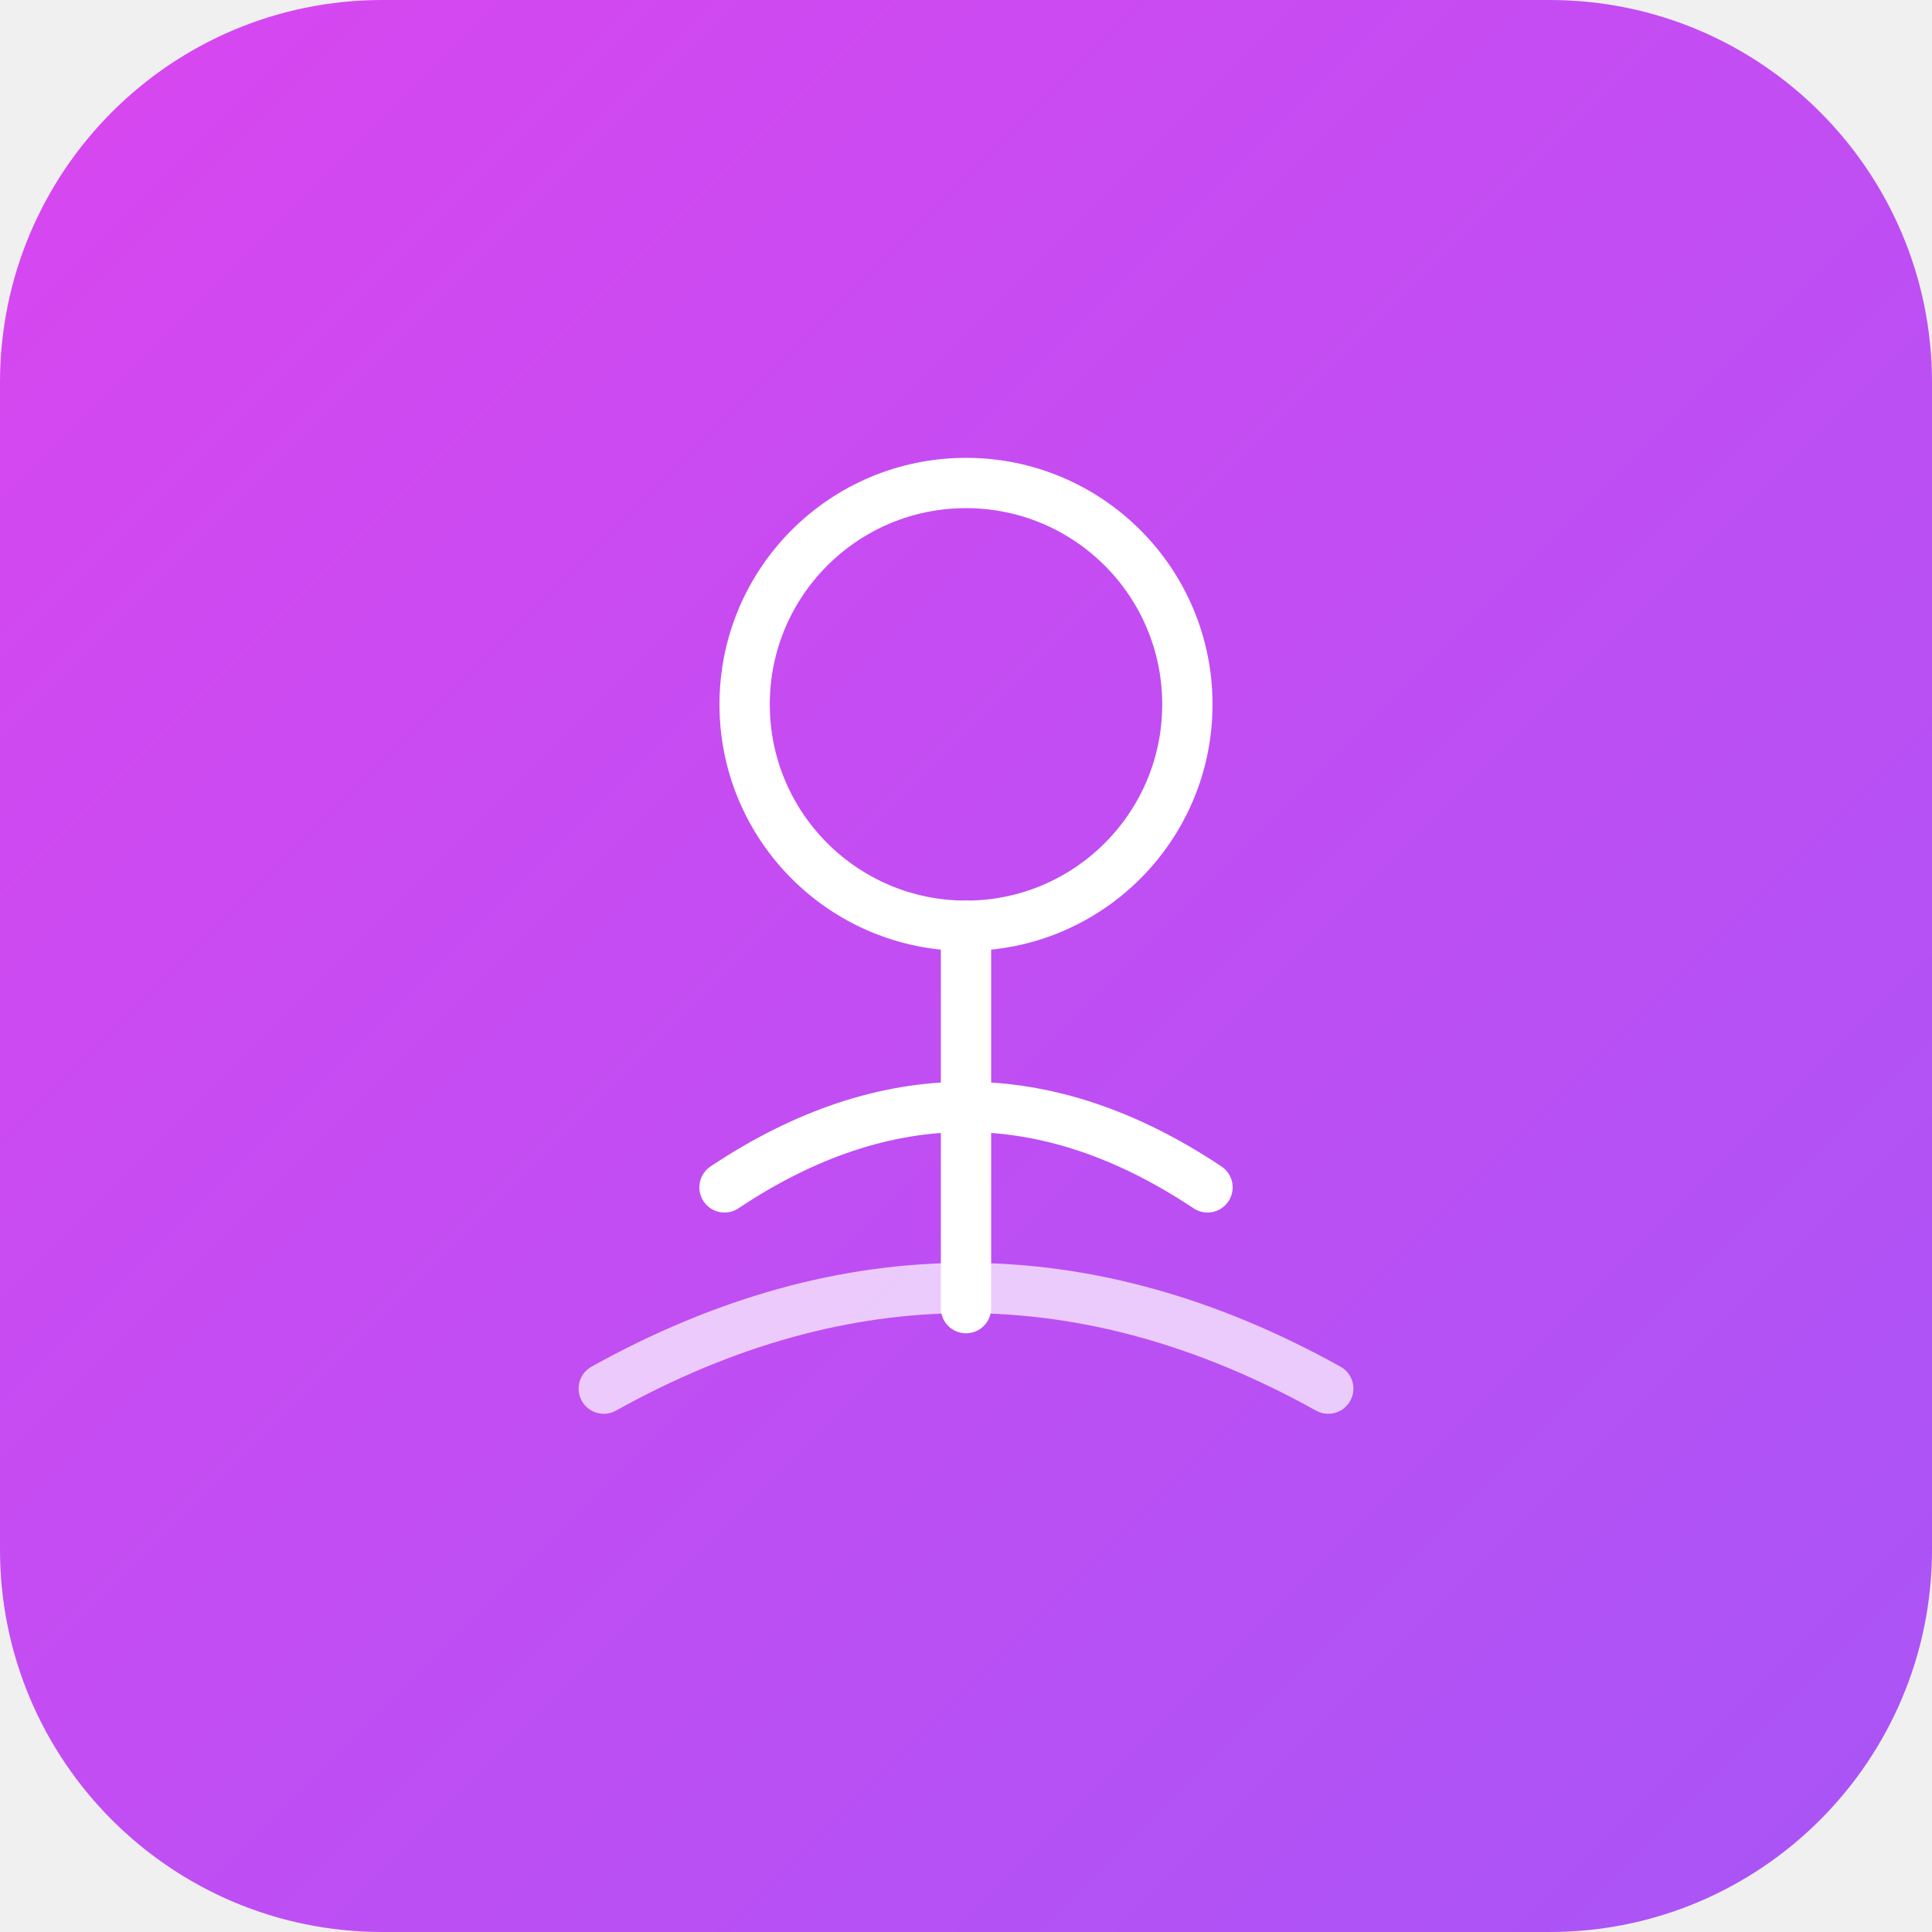
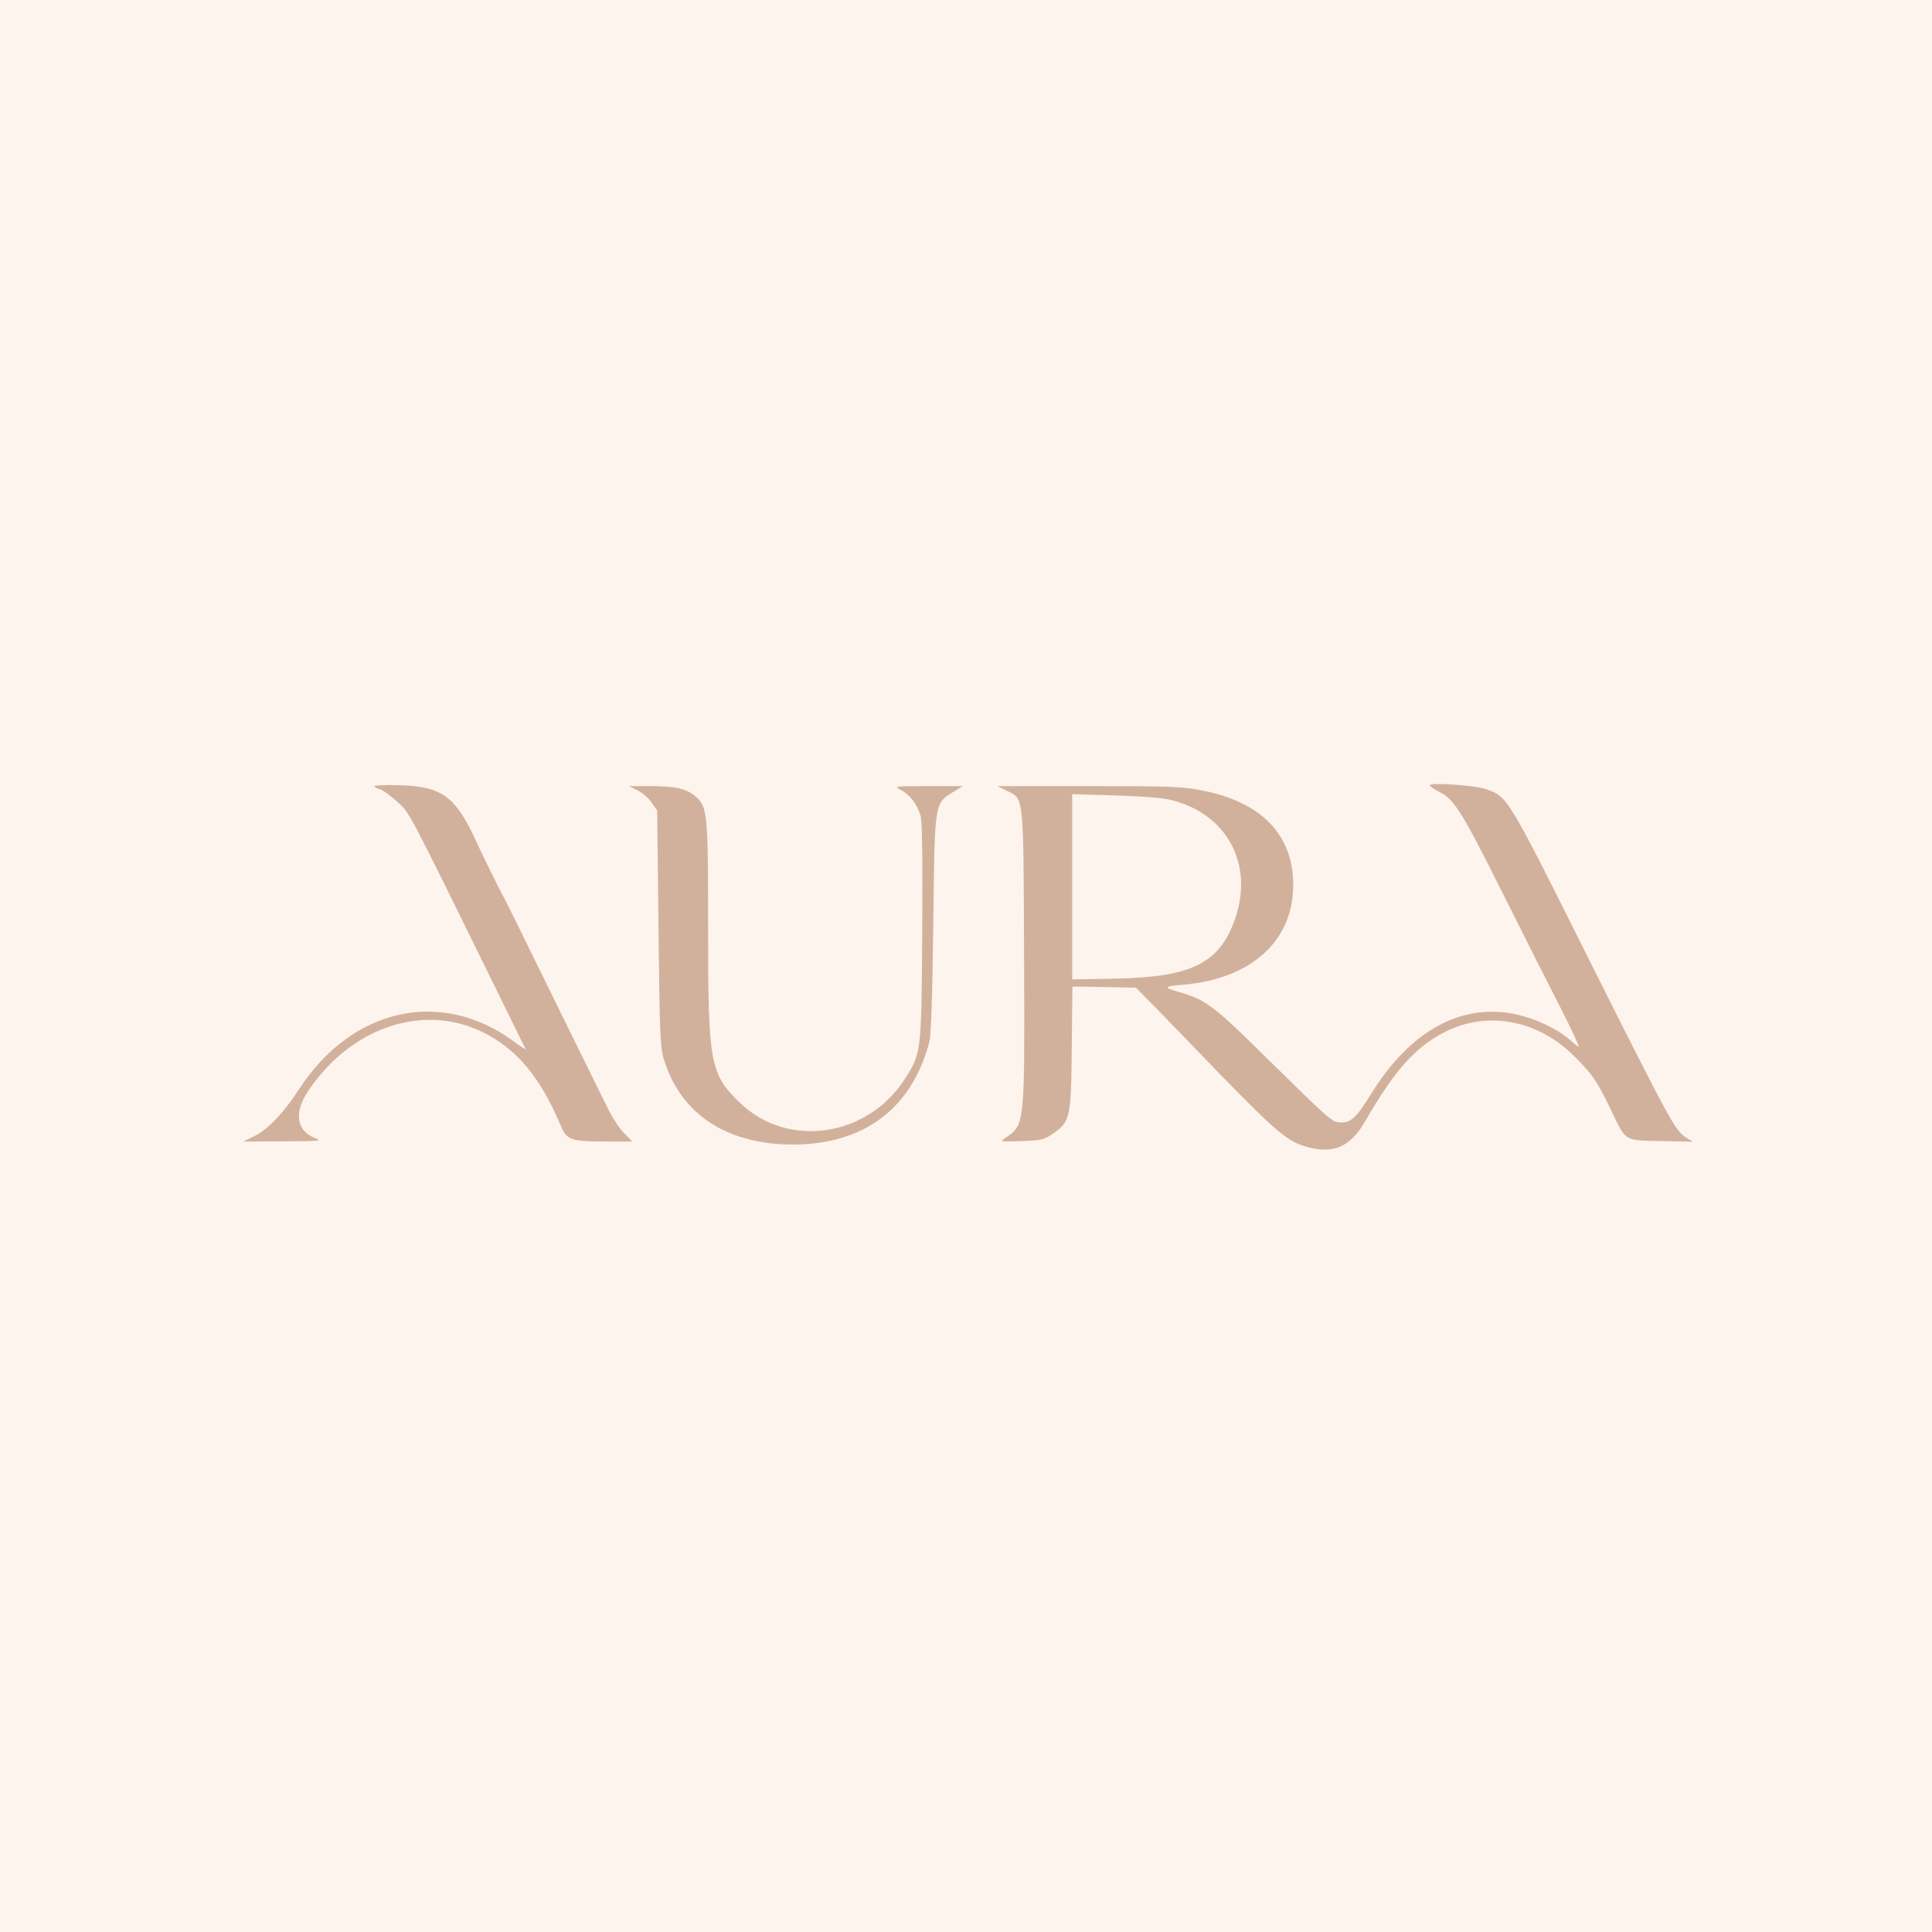
- <svg xmlns="http://www.w3.org/2000/svg" width="192" height="192" viewBox="0 0 192 192">
-   <defs>
-     <linearGradient id="bg" x1="0%" y1="0%" x2="100%" y2="100%">
-       <stop offset="0%" style="stop-color:#d946ef;stop-opacity:1" />
-       <stop offset="100%" style="stop-color:#a855f7;stop-opacity:1" />
-     </linearGradient>
-   </defs>
-   <rect width="192" height="192" rx="38" fill="url(#bg)" />
-   <circle cx="96" cy="70" r="22" fill="none" stroke="white" stroke-width="5" stroke-linecap="round" />
-   <path d="M96 92 L96 130" stroke="white" stroke-width="5" stroke-linecap="round" />
-   <path d="M72 118 Q96 102 120 118" stroke="white" stroke-width="5" stroke-linecap="round" fill="none" />
-   <path d="M60 138 Q96 118 132 138" stroke="white" stroke-width="5" stroke-linecap="round" fill="none" opacity="0.7" />
+ <svg xmlns="http://www.w3.org/2000/svg" viewBox="0 0 192 192" width="192" height="192">
+   <rect width="192" height="192" fill="#FDF4ED" />
+   <g transform="translate(21.916,75.756) scale(0.21536)">
+     <g transform="translate(0,188.0) scale(0.1,-0.1)" fill="#D2B19C" stroke="none">
+       <path d="M710 1770 c0 -4 11 -11 24 -14 13 -3 50 -29 80 -57 61 -55 43 -22 474 -899 63 -129 117 -239 120 -243 2 -5 -24 12 -59 38 -333 242 -742 151 -985 -221 -72 -111 -145 -188 -206 -218 l-52 -26 185 1 c157 0 179 2 150 13 -90 32 -105 117 -37 218 193 291 523 406 797 277 162 -77 273 -208 369 -436 28 -66 47 -73 206 -73 l124 0 -37 38 c-21 21 -52 68 -70 103 -18 35 -131 267 -253 514 -121 248 -225 458 -231 468 -20 36 -97 192 -129 262 -95 207 -158 254 -353 259 -64 2 -117 0 -117 -4z" />
+       <path d="M5580 1774 c0 -5 19 -18 41 -29 70 -33 105 -88 291 -460 99 -198 222 -442 274 -543 51 -100 87 -179 81 -175 -7 4 -24 18 -40 32 -15 13 -44 34 -65 46 -314 178 -627 70 -852 -294 -67 -109 -94 -135 -141 -133 -39 1 -45 6 -331 287 -261 258 -290 279 -422 317 -66 18 -62 25 21 31 318 26 513 201 513 461 0 232 -147 383 -420 436 -90 18 -145 20 -523 20 l-422 0 42 -21 c81 -40 78 -5 81 -764 3 -782 4 -777 -86 -838 -27 -18 -27 -18 73 -15 91 3 104 6 143 32 83 57 87 71 90 396 l3 285 92 -1 c51 -1 116 -2 146 -3 l55 -1 86 -87 c47 -49 183 -188 301 -311 259 -266 313 -312 399 -336 125 -35 203 -2 271 116 138 238 232 344 370 414 192 98 424 56 589 -106 88 -86 112 -120 176 -254 71 -148 58 -140 233 -144 l146 -3 -33 20 c-50 32 -75 79 -437 801 -389 779 -384 770 -485 806 -49 18 -260 32 -260 18z m-1193 -68 c258 -64 383 -298 294 -550 -70 -201 -198 -266 -538 -274 l-213 -4 0 427 0 428 198 -6 c126 -4 219 -11 259 -21z" />
+       <path d="M1925 1750 c22 -11 51 -36 65 -57 l25 -36 6 -541 c5 -476 8 -548 23 -601 76 -256 288 -398 596 -399 329 0 550 166 631 474 8 30 14 210 18 545 7 576 3 554 102 614 l34 21 -160 0 c-155 0 -159 -1 -127 -17 41 -20 76 -65 92 -118 8 -29 10 -181 8 -540 -4 -560 -4 -557 -82 -679 -172 -265 -537 -319 -756 -110 -141 135 -150 181 -150 799 0 545 -2 570 -60 619 -43 35 -89 46 -205 46 l-100 0 40 -20z" />
+     </g>
+   </g>
</svg>
